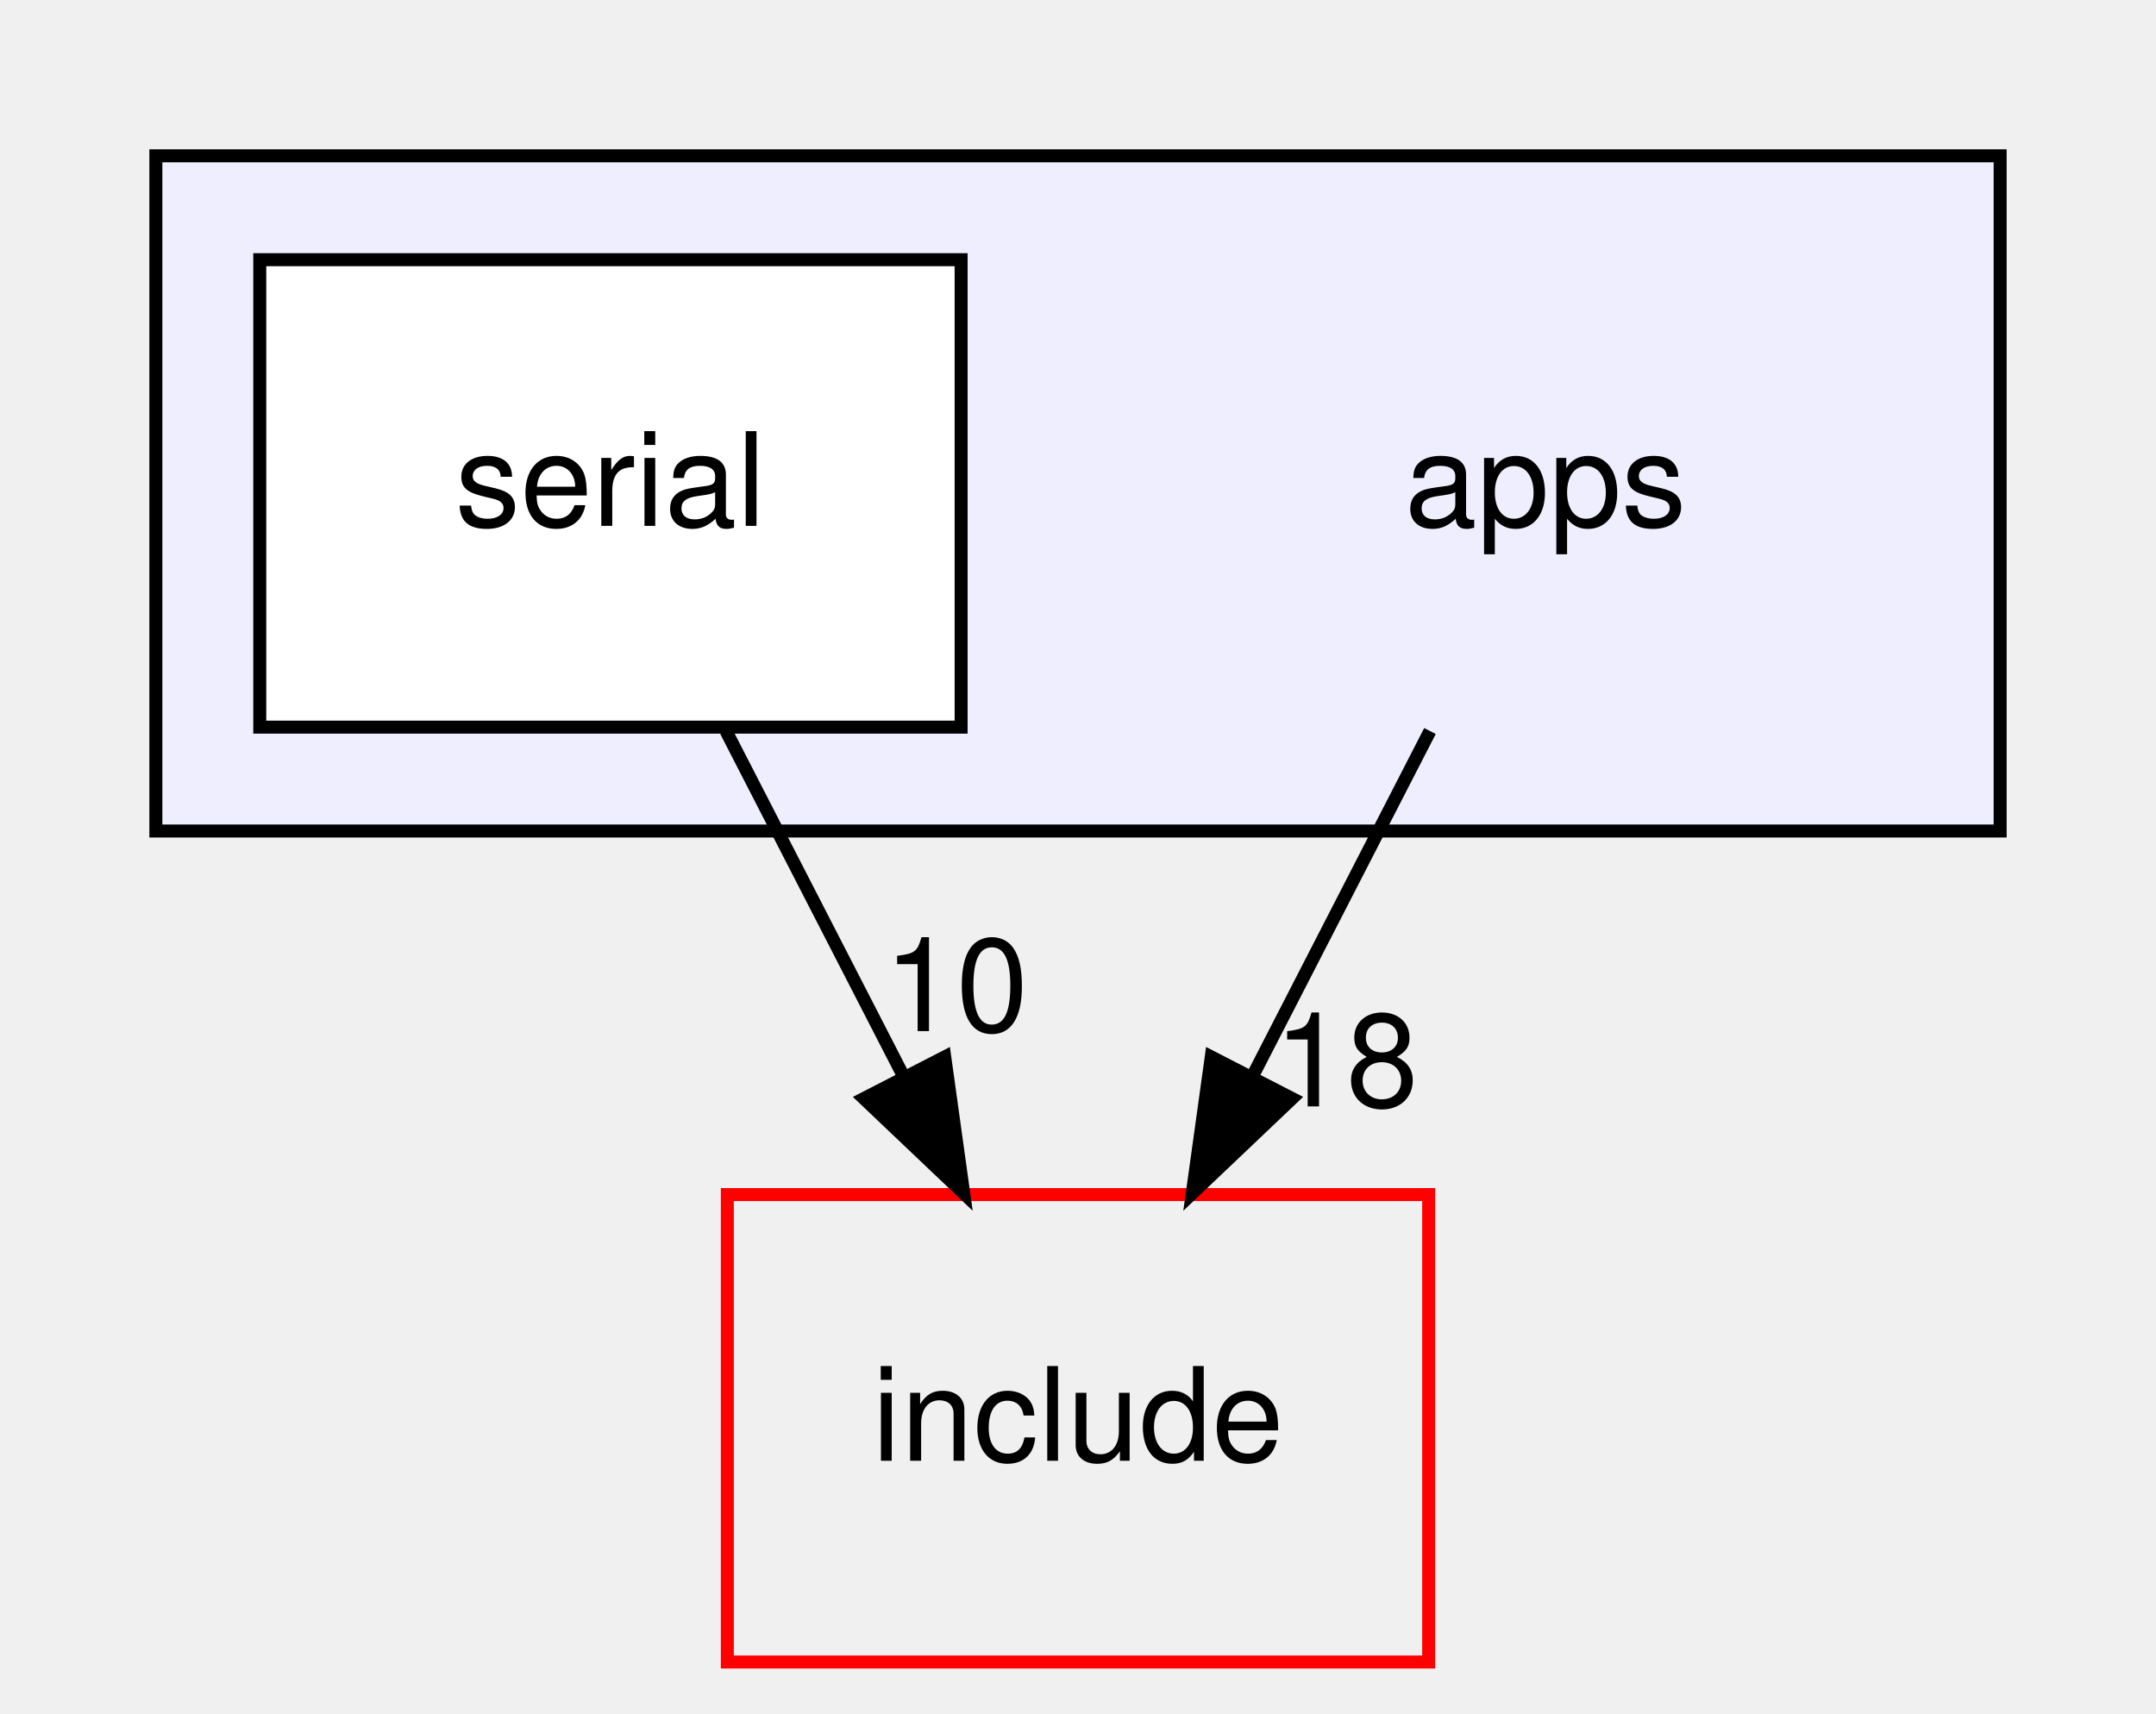
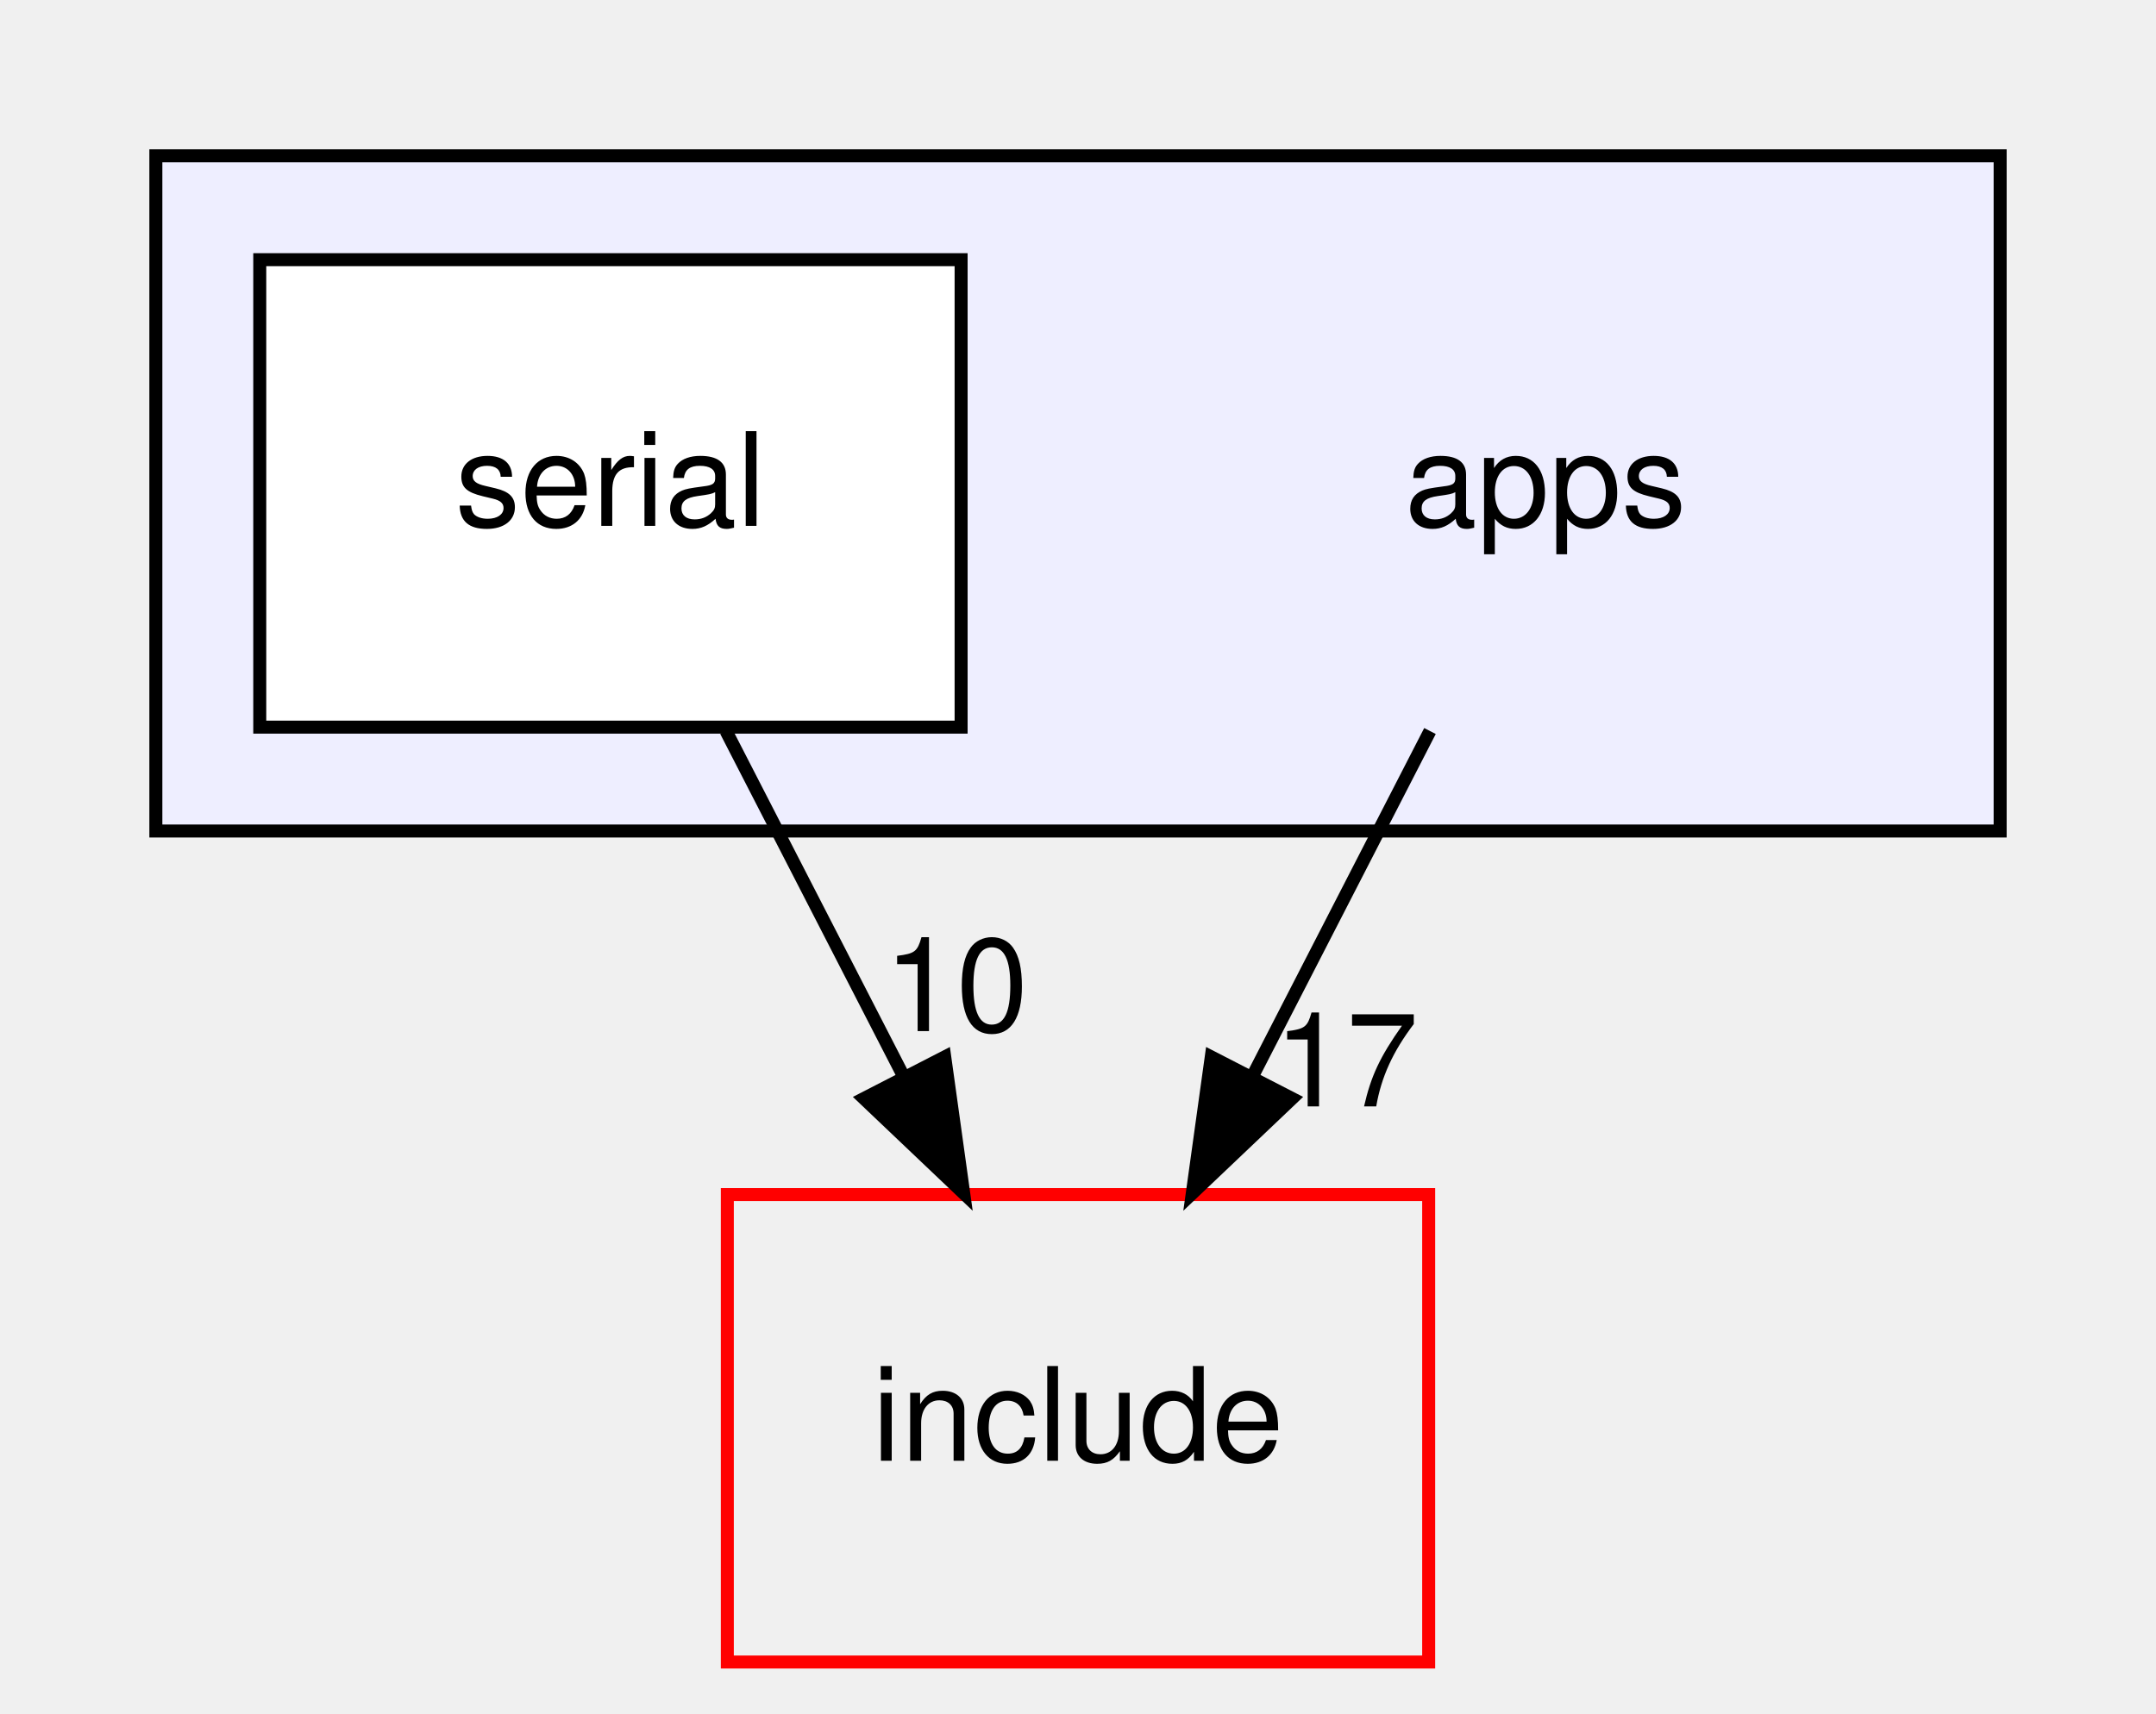
<svg xmlns="http://www.w3.org/2000/svg" xmlns:xlink="http://www.w3.org/1999/xlink" width="166pt" height="132pt" viewBox="0.00 0.00 166.00 132.00">
  <g id="graph0" class="graph" transform="scale(1 1) rotate(0) translate(4 128)">
    <g id="clust1" class="cluster">
      <g id="a_clust1">
        <a xlink:href="dir_9654b8d08f4bba4e84b362c5fd320bee.html" target="_top">
          <polygon fill="#eeeeff" stroke="black" points="8,-64 8,-116 150,-116 150,-64 8,-64" />
        </a>
      </g>
    </g>
    <g id="node1" class="node">
      <text text-anchor="middle" x="115" y="-87.5" font-family="Helvetica,sans-Serif" font-size="10.00">apps</text>
    </g>
    <g id="node3" class="node">
      <g id="a_node3">
        <a xlink:href="dir_d44c64559bbebec7f509842c48db8b23.html" target="_top" xlink:title="include">
          <polygon fill="none" stroke="red" points="106,-36 52,-36 52,0 106,0 106,-36" />
          <text text-anchor="middle" x="79" y="-15.5" font-family="Helvetica,sans-Serif" font-size="10.00">include</text>
        </a>
      </g>
    </g>
    <g id="edge2" class="edge">
      <path fill="none" stroke="black" d="M106.1,-71.7C102,-63.73 97.05,-54.1 92.51,-45.26" />
      <polygon fill="black" stroke="black" points="95.48,-43.4 87.8,-36.1 89.26,-46.6 95.48,-43.4" />
      <g id="a_edge2-headlabel">
-         <a xlink:href="dir_000000_000002.html" target="_top" xlink:title="18">
-           <text text-anchor="middle" x="99.65" y="-42.79" font-family="Helvetica,sans-Serif" font-size="10.00">18</text>
+         <a xlink:href="dir_000000_000002.html" target="_top" xlink:title="17">
+           <text text-anchor="middle" x="99.65" y="-42.79" font-family="Helvetica,sans-Serif" font-size="10.00">17</text>
        </a>
      </g>
    </g>
    <g id="node2" class="node">
      <g id="a_node2">
        <a xlink:href="dir_e7245891811a18a2b76d3fc59ab1e2d7.html" target="_top" xlink:title="serial">
          <polygon fill="white" stroke="black" points="70,-108 16,-108 16,-72 70,-72 70,-108" />
          <text text-anchor="middle" x="43" y="-87.5" font-family="Helvetica,sans-Serif" font-size="10.00">serial</text>
        </a>
      </g>
    </g>
    <g id="edge1" class="edge">
      <path fill="none" stroke="black" d="M51.9,-71.7C56,-63.73 60.95,-54.1 65.49,-45.26" />
      <polygon fill="black" stroke="black" points="68.74,-46.6 70.2,-36.1 62.52,-43.4 68.74,-46.6" />
      <g id="a_edge1-headlabel">
        <a xlink:href="dir_000011_000002.html" target="_top" xlink:title="10">
          <text text-anchor="middle" x="69.62" y="-48.59" font-family="Helvetica,sans-Serif" font-size="10.00">10</text>
        </a>
      </g>
    </g>
  </g>
</svg>
